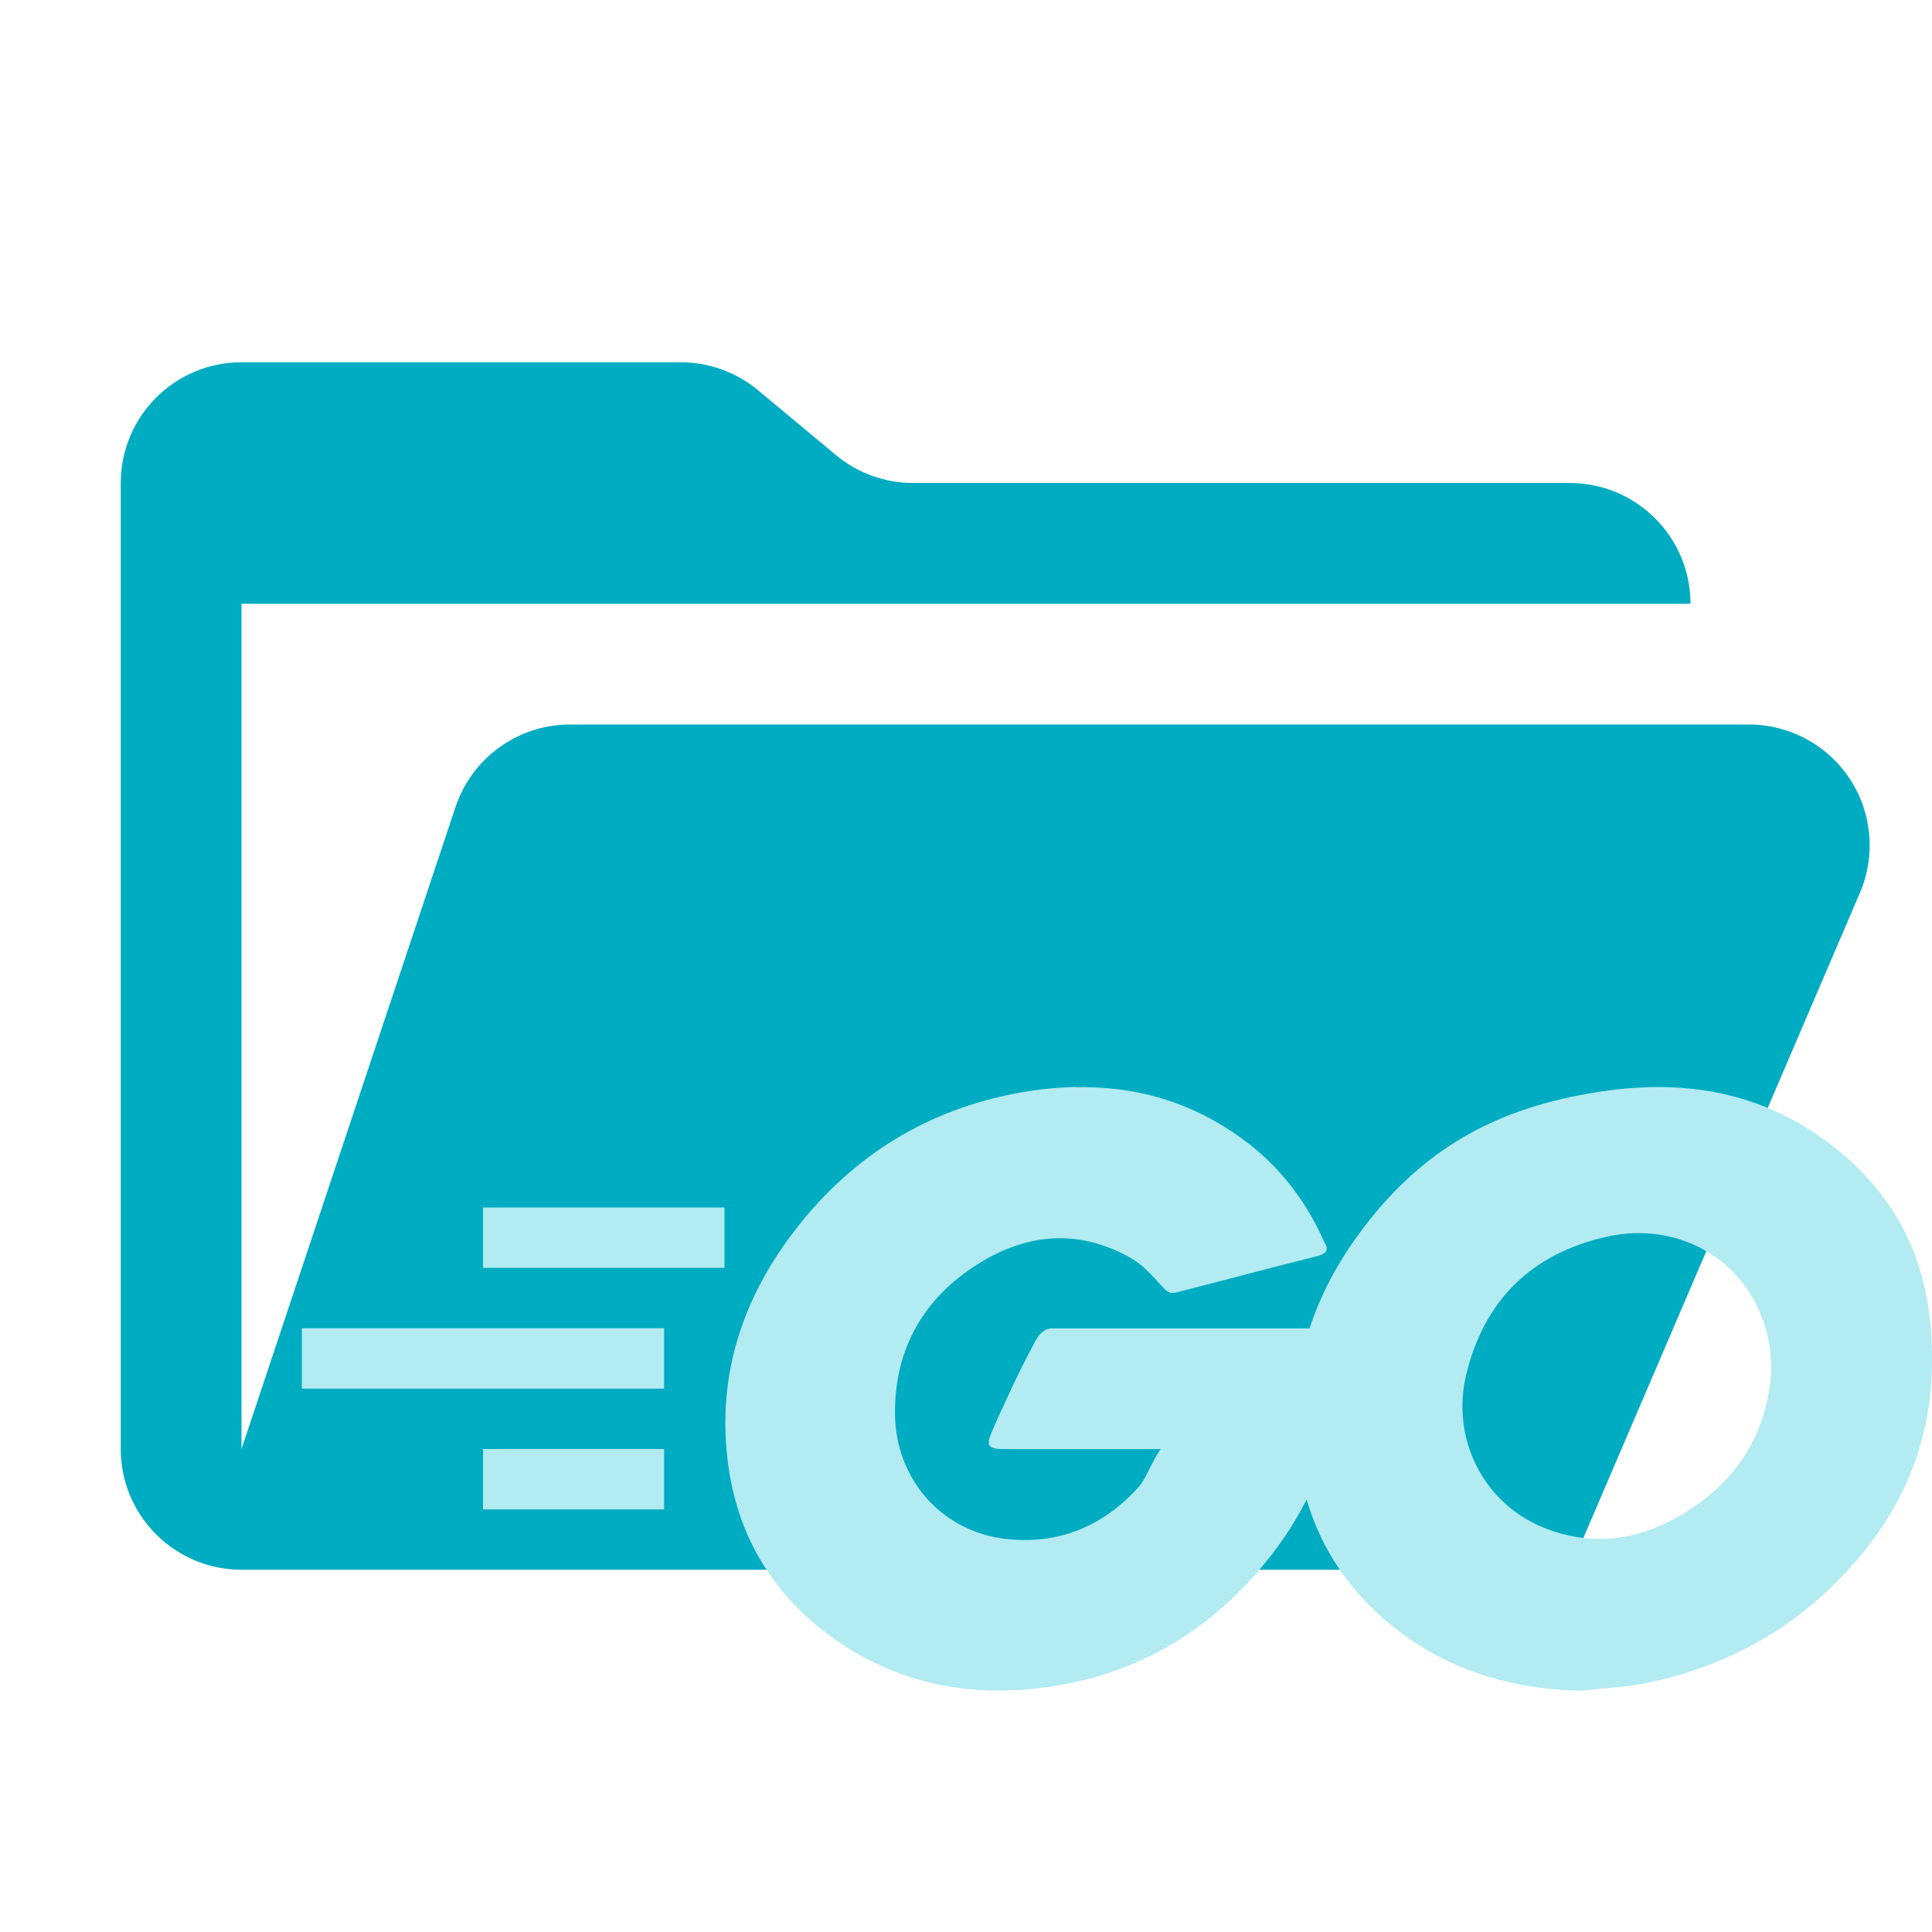
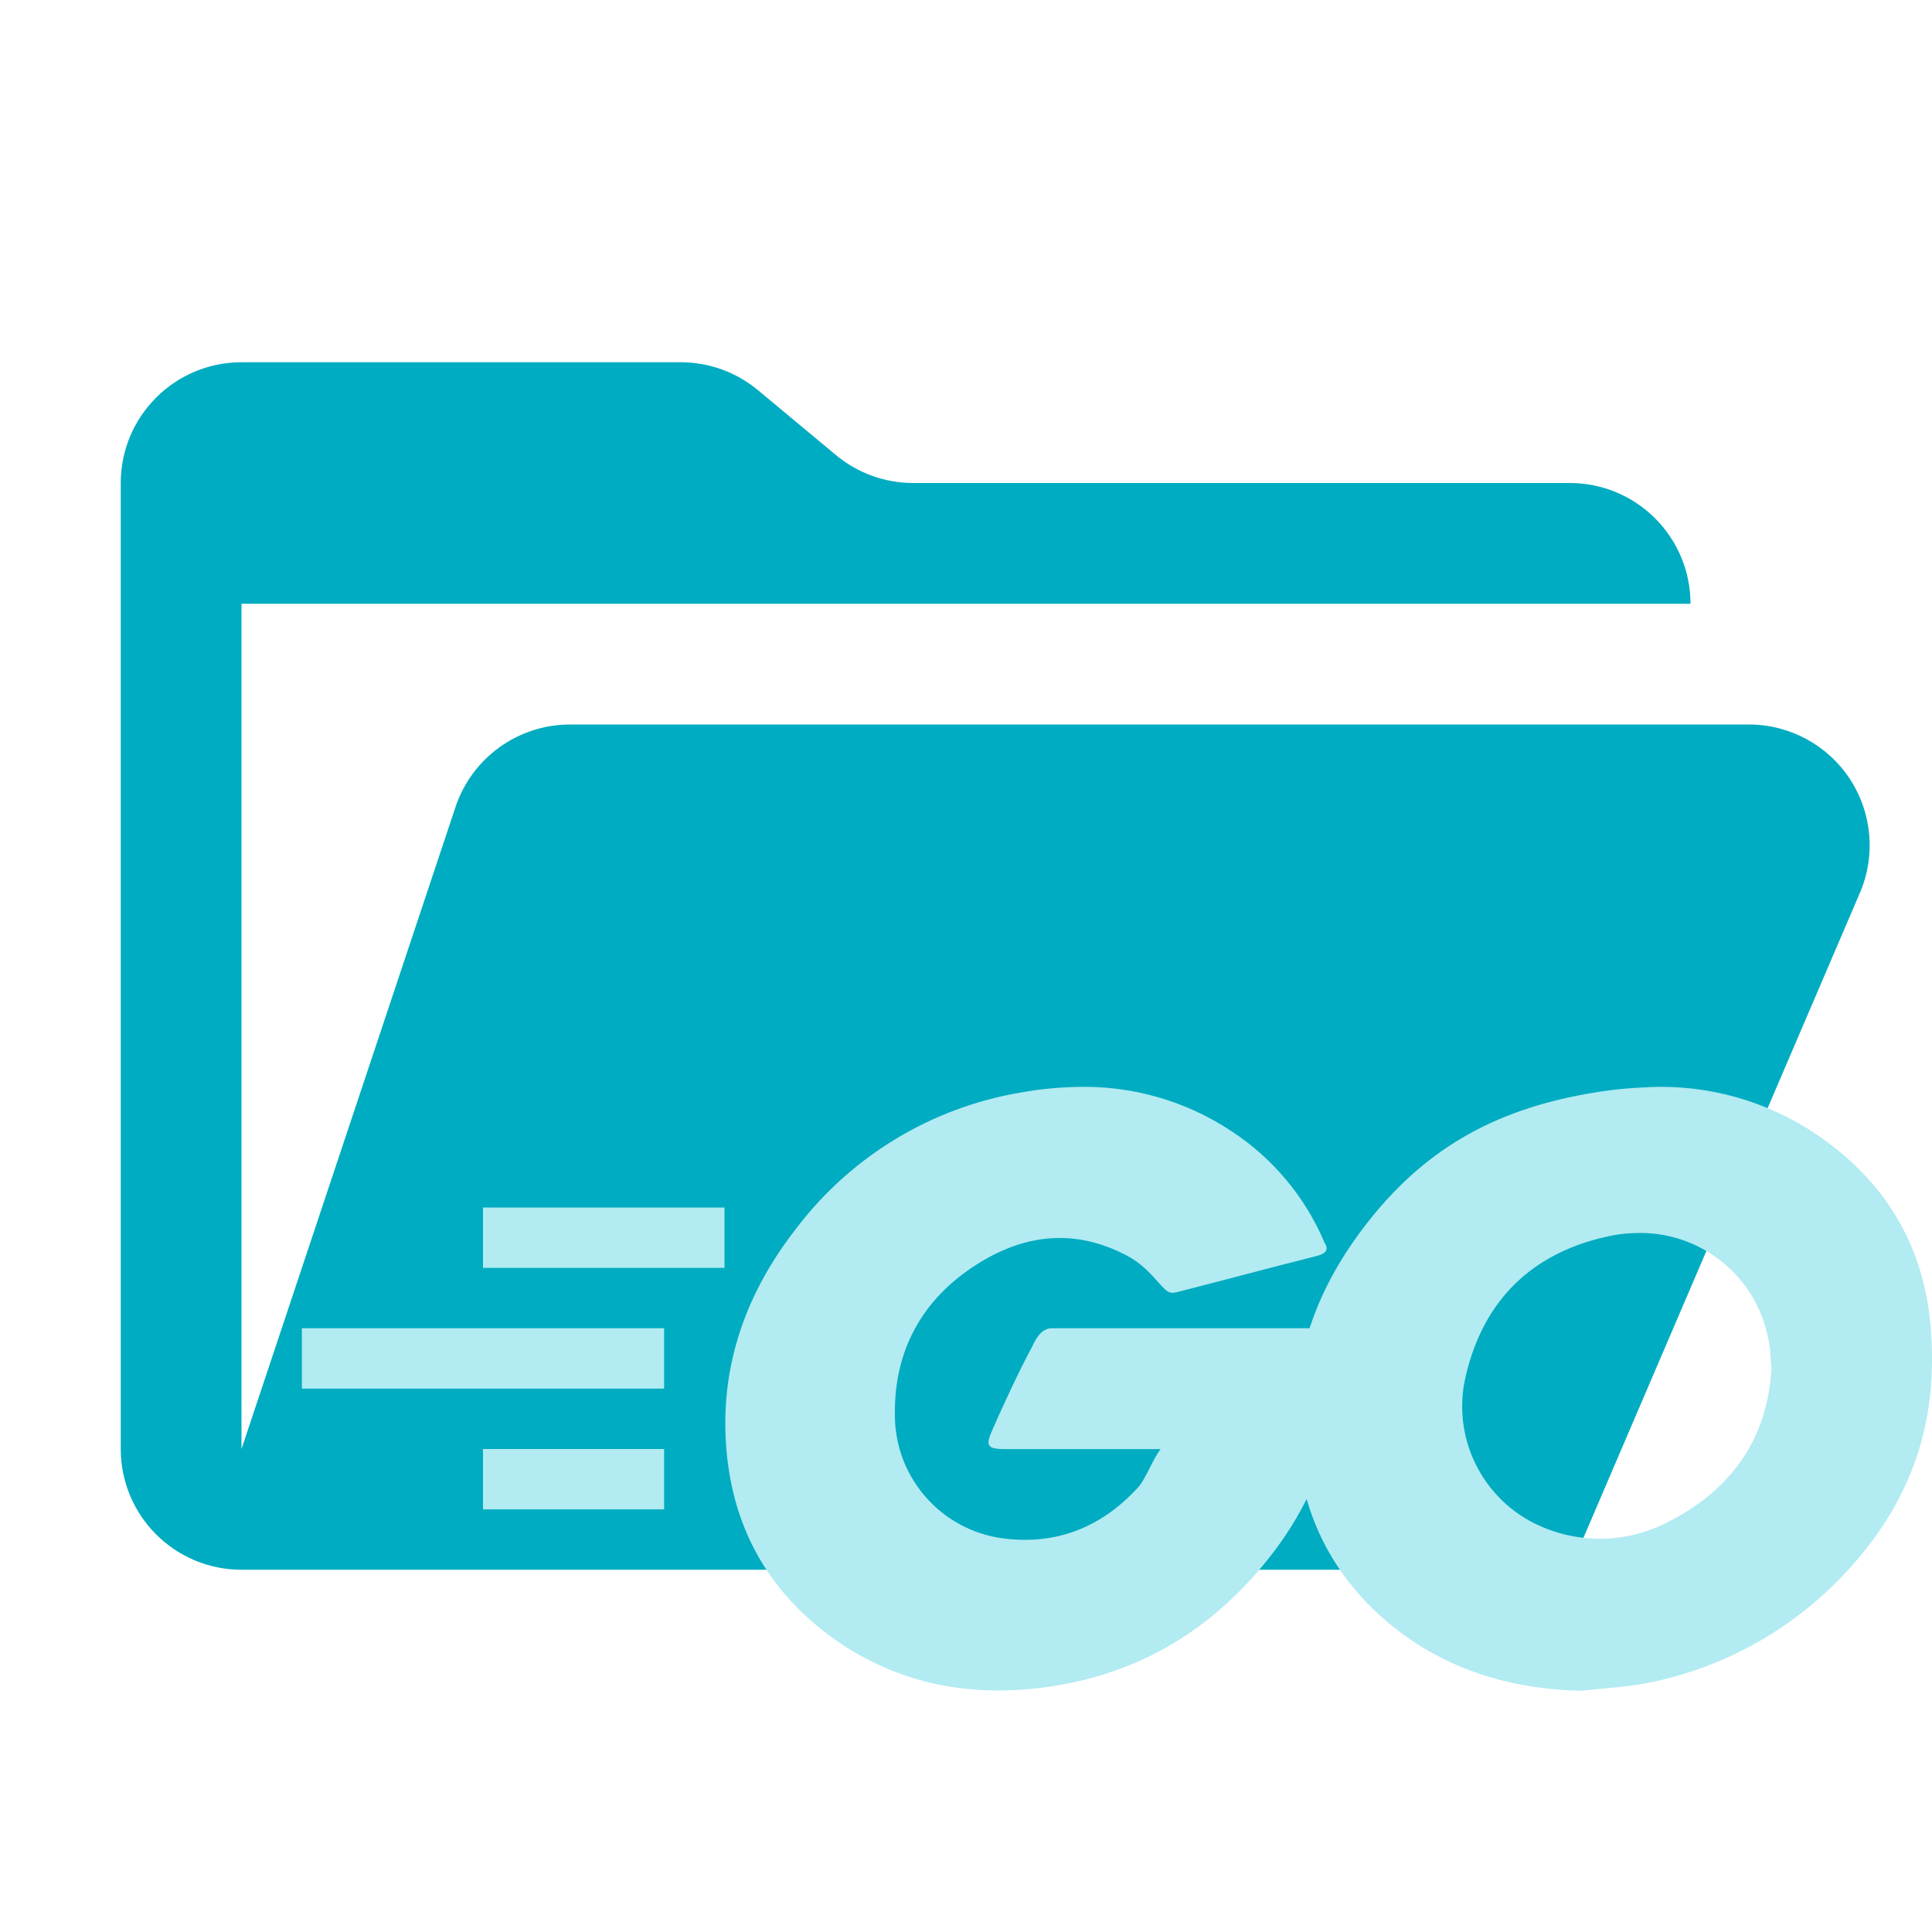
- <svg xmlns="http://www.w3.org/2000/svg" version="1.1" viewBox="0 0 16 16">
-   <path id="folder" d="M14.483 6H4.721a1 1 0 0 0-.949.684L2 12V5h12a1 1 0 0 0-1-1H7.562a1 1 0 0 1-.64-.232l-.644-.536A1 1 0 0 0 5.638 3H2a1 1 0 0 0-1 1v8a1 1 0 0 0 1 1h11l2.403-5.606A1 1 0 0 0 14.483 6" fill="#00acc1" />
-   <path id="motive" d="m4 10v0.5h2v-0.5zm-1.5 1v0.5h3v-0.5zm1.5 1v0.5h1.5v-0.5zm9.652-2.996c-0.164 0.004-0.331 0.023-0.5 0.053-0.788 0.138-1.37 0.469-1.853 1.102-0.45 0.587-0.656 1.245-0.537 1.99 0.079 0.508 0.324 0.937 0.715 1.273 0.464 0.396 1.014 0.567 1.617 0.58 0.172-0.02 0.35-0.028 0.529-0.061 0.616-0.125 1.153-0.402 1.59-0.844 0.616-0.62 0.874-1.344 0.762-2.234-0.086-0.633-0.41-1.115-0.934-1.471-0.432-0.292-0.898-0.402-1.389-0.389zm-0.119 1.209c0.539-0.018 1.013 0.337 1.117 0.908 0.013 0.066 0.013 0.131 0.02 0.217-0.033 0.567-0.319 0.989-0.842 1.26-0.351 0.178-0.714 0.197-1.078 0.039-0.477-0.211-0.729-0.732-0.609-1.246 0.146-0.62 0.542-1.008 1.158-1.147 0.079-0.018 0.157-0.029 0.234-0.031zm-4.627-1.211c-0.152 0.003-0.305 0.019-0.461 0.047-0.762 0.137-1.385 0.523-1.855 1.131-0.437 0.562-0.651 1.202-0.564 1.914 0.073 0.601 0.351 1.083 0.842 1.449 0.53 0.392 1.134 0.517 1.783 0.432 0.789-0.105 1.411-0.491 1.889-1.111 0.292-0.379 0.472-0.809 0.545-1.279 0.027-0.176 0.026-0.408 0.039-0.584h-2.412c-0.099 0-0.146 0.121-0.166 0.16-0.093 0.17-0.252 0.508-0.338 0.711-0.046 0.111-0.014 0.129 0.125 0.129h1.279c-0.066 0.091-0.118 0.237-0.178 0.309-0.298 0.333-0.676 0.49-1.127 0.432-0.524-0.072-0.888-0.503-0.895-1.025-0.007-0.529 0.225-0.955 0.676-1.242 0.378-0.242 0.782-0.3 1.199-0.098 0.139 0.065 0.211 0.137 0.311 0.248 0.086 0.098 0.094 0.093 0.193 0.066 0.411-0.105 0.696-0.183 1.113-0.287 0.037-0.009 0.064-0.023 0.076-0.039 0.012-0.018 0.01-0.043-0.01-0.072-0.166-0.379-0.418-0.693-0.769-0.922-0.403-0.269-0.839-0.377-1.295-0.367z" fill="#b2ebf2" />
+ <svg xmlns="http://www.w3.org/2000/svg" viewBox="0 0 16 16">
+   <path fill="#00acc1" d="M14.483 6H4.721a1 1 0 0 0-.949.684L2 12V5h12a1 1 0 0 0-1-1H7.562a1 1 0 0 1-.64-.232l-.644-.536A1 1 0 0 0 5.638 3H2a1 1 0 0 0-1 1v8a1 1 0 0 0 1 1h11l2.403-5.606A1 1 0 0 0 14.483 6" />
+   <path fill="#b2ebf2" d="M4 10v.5h2V10zm-1.5 1v.5h3V11zM4 12v.5h1.5V12zm9.652-2.996a3.4 3.4 0 0 0-.5.053c-.788.138-1.37.468-1.853 1.101-.45.587-.657 1.245-.537 1.99.08.508.324.938.715 1.274.463.395 1.014.567 1.617.58.172-.02.35-.028.529-.06a3.04 3.04 0 0 0 1.59-.844c.616-.62.874-1.345.762-2.235-.087-.633-.41-1.114-.934-1.47a2.3 2.3 0 0 0-1.389-.39m-.119 1.209a1.08 1.08 0 0 1 1.117.908c.014.066.013.131.02.217-.033.567-.319.99-.842 1.26a1.22 1.22 0 0 1-1.078.039 1.084 1.084 0 0 1-.61-1.246c.146-.62.543-1.008 1.159-1.147q.118-.028.234-.031m-4.627-1.21q-.228.005-.46.047a2.95 2.95 0 0 0-1.856 1.13c-.438.562-.65 1.203-.565 1.915q.108.9.842 1.45c.53.391 1.134.516 1.783.43.789-.104 1.412-.49 1.889-1.11.292-.38.472-.81.545-1.28.026-.176.026-.408.039-.584H8.71c-.1 0-.146.121-.166.16-.093.17-.252.509-.338.711-.046.111-.014.13.125.13h1.28c-.067.09-.119.236-.178.308-.299.333-.677.49-1.127.431a1.03 1.03 0 0 1-.895-1.025c-.007-.53.225-.955.676-1.242.378-.242.781-.3 1.199-.098.14.065.211.137.31.248.087.098.094.093.194.067.41-.105.696-.183 1.113-.288q.057-.014.076-.039.019-.027-.01-.072a2.06 2.06 0 0 0-.769-.922 2.2 2.2 0 0 0-1.295-.367" />
</svg>
